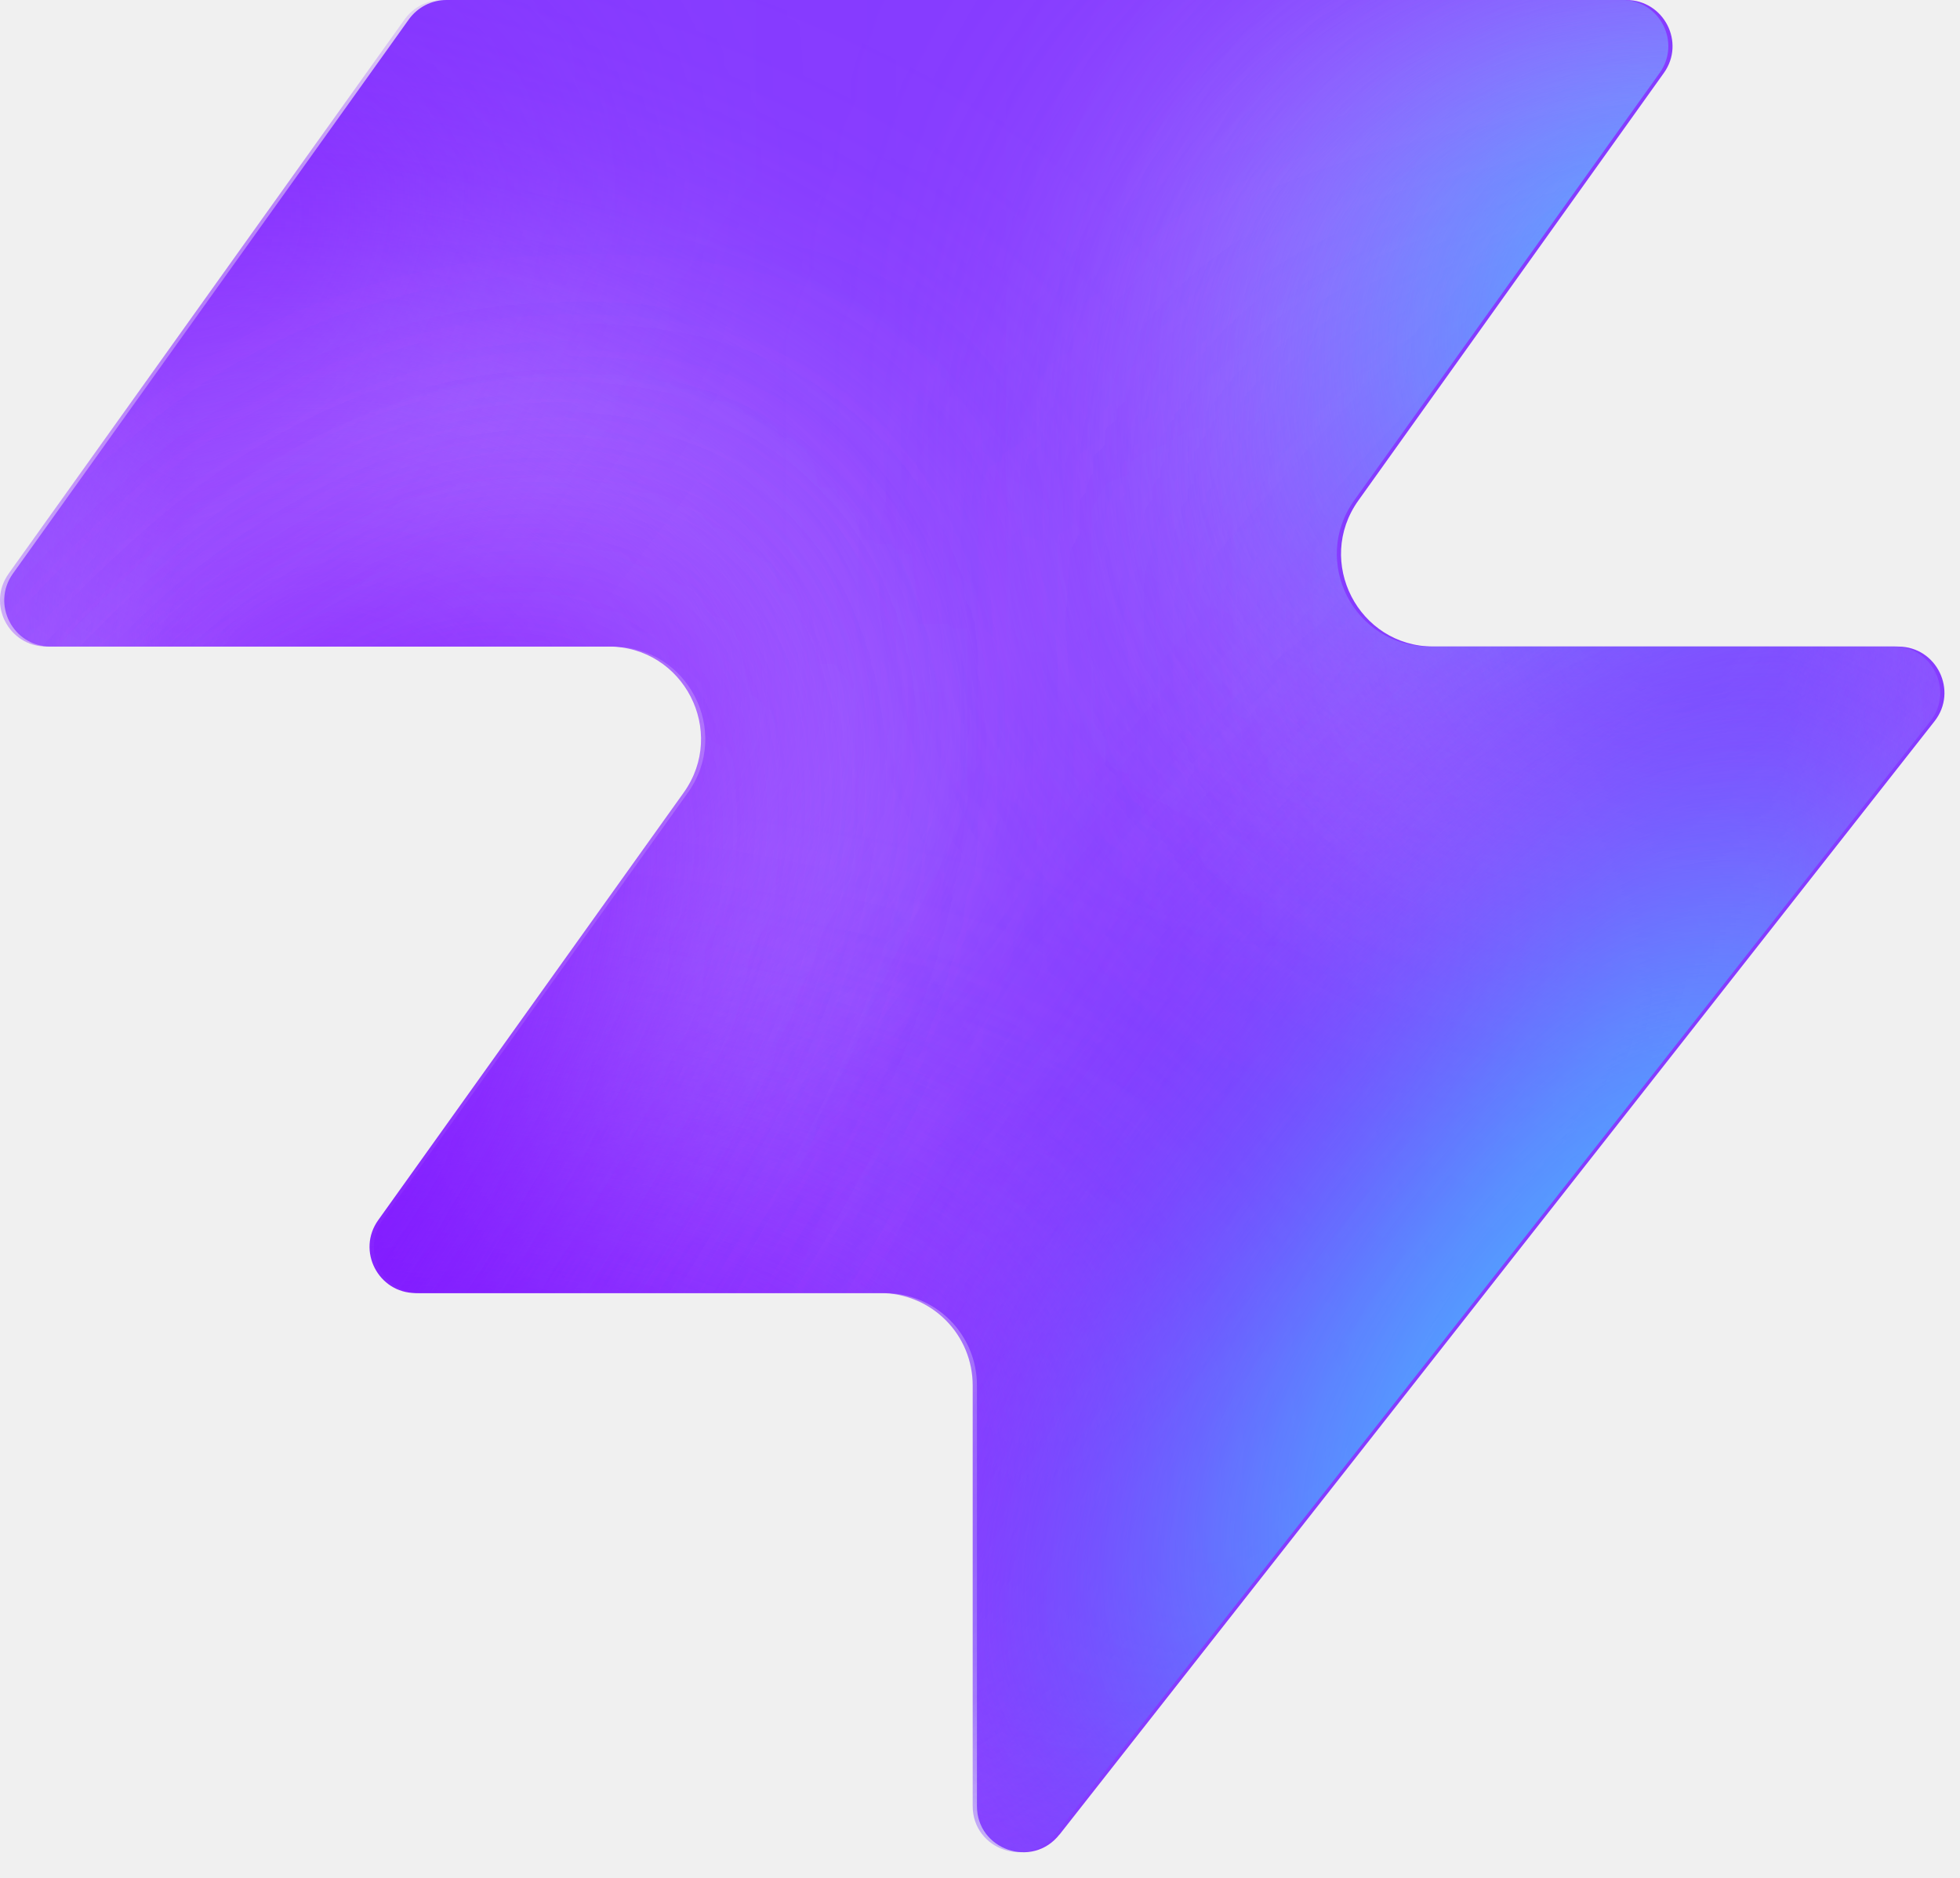
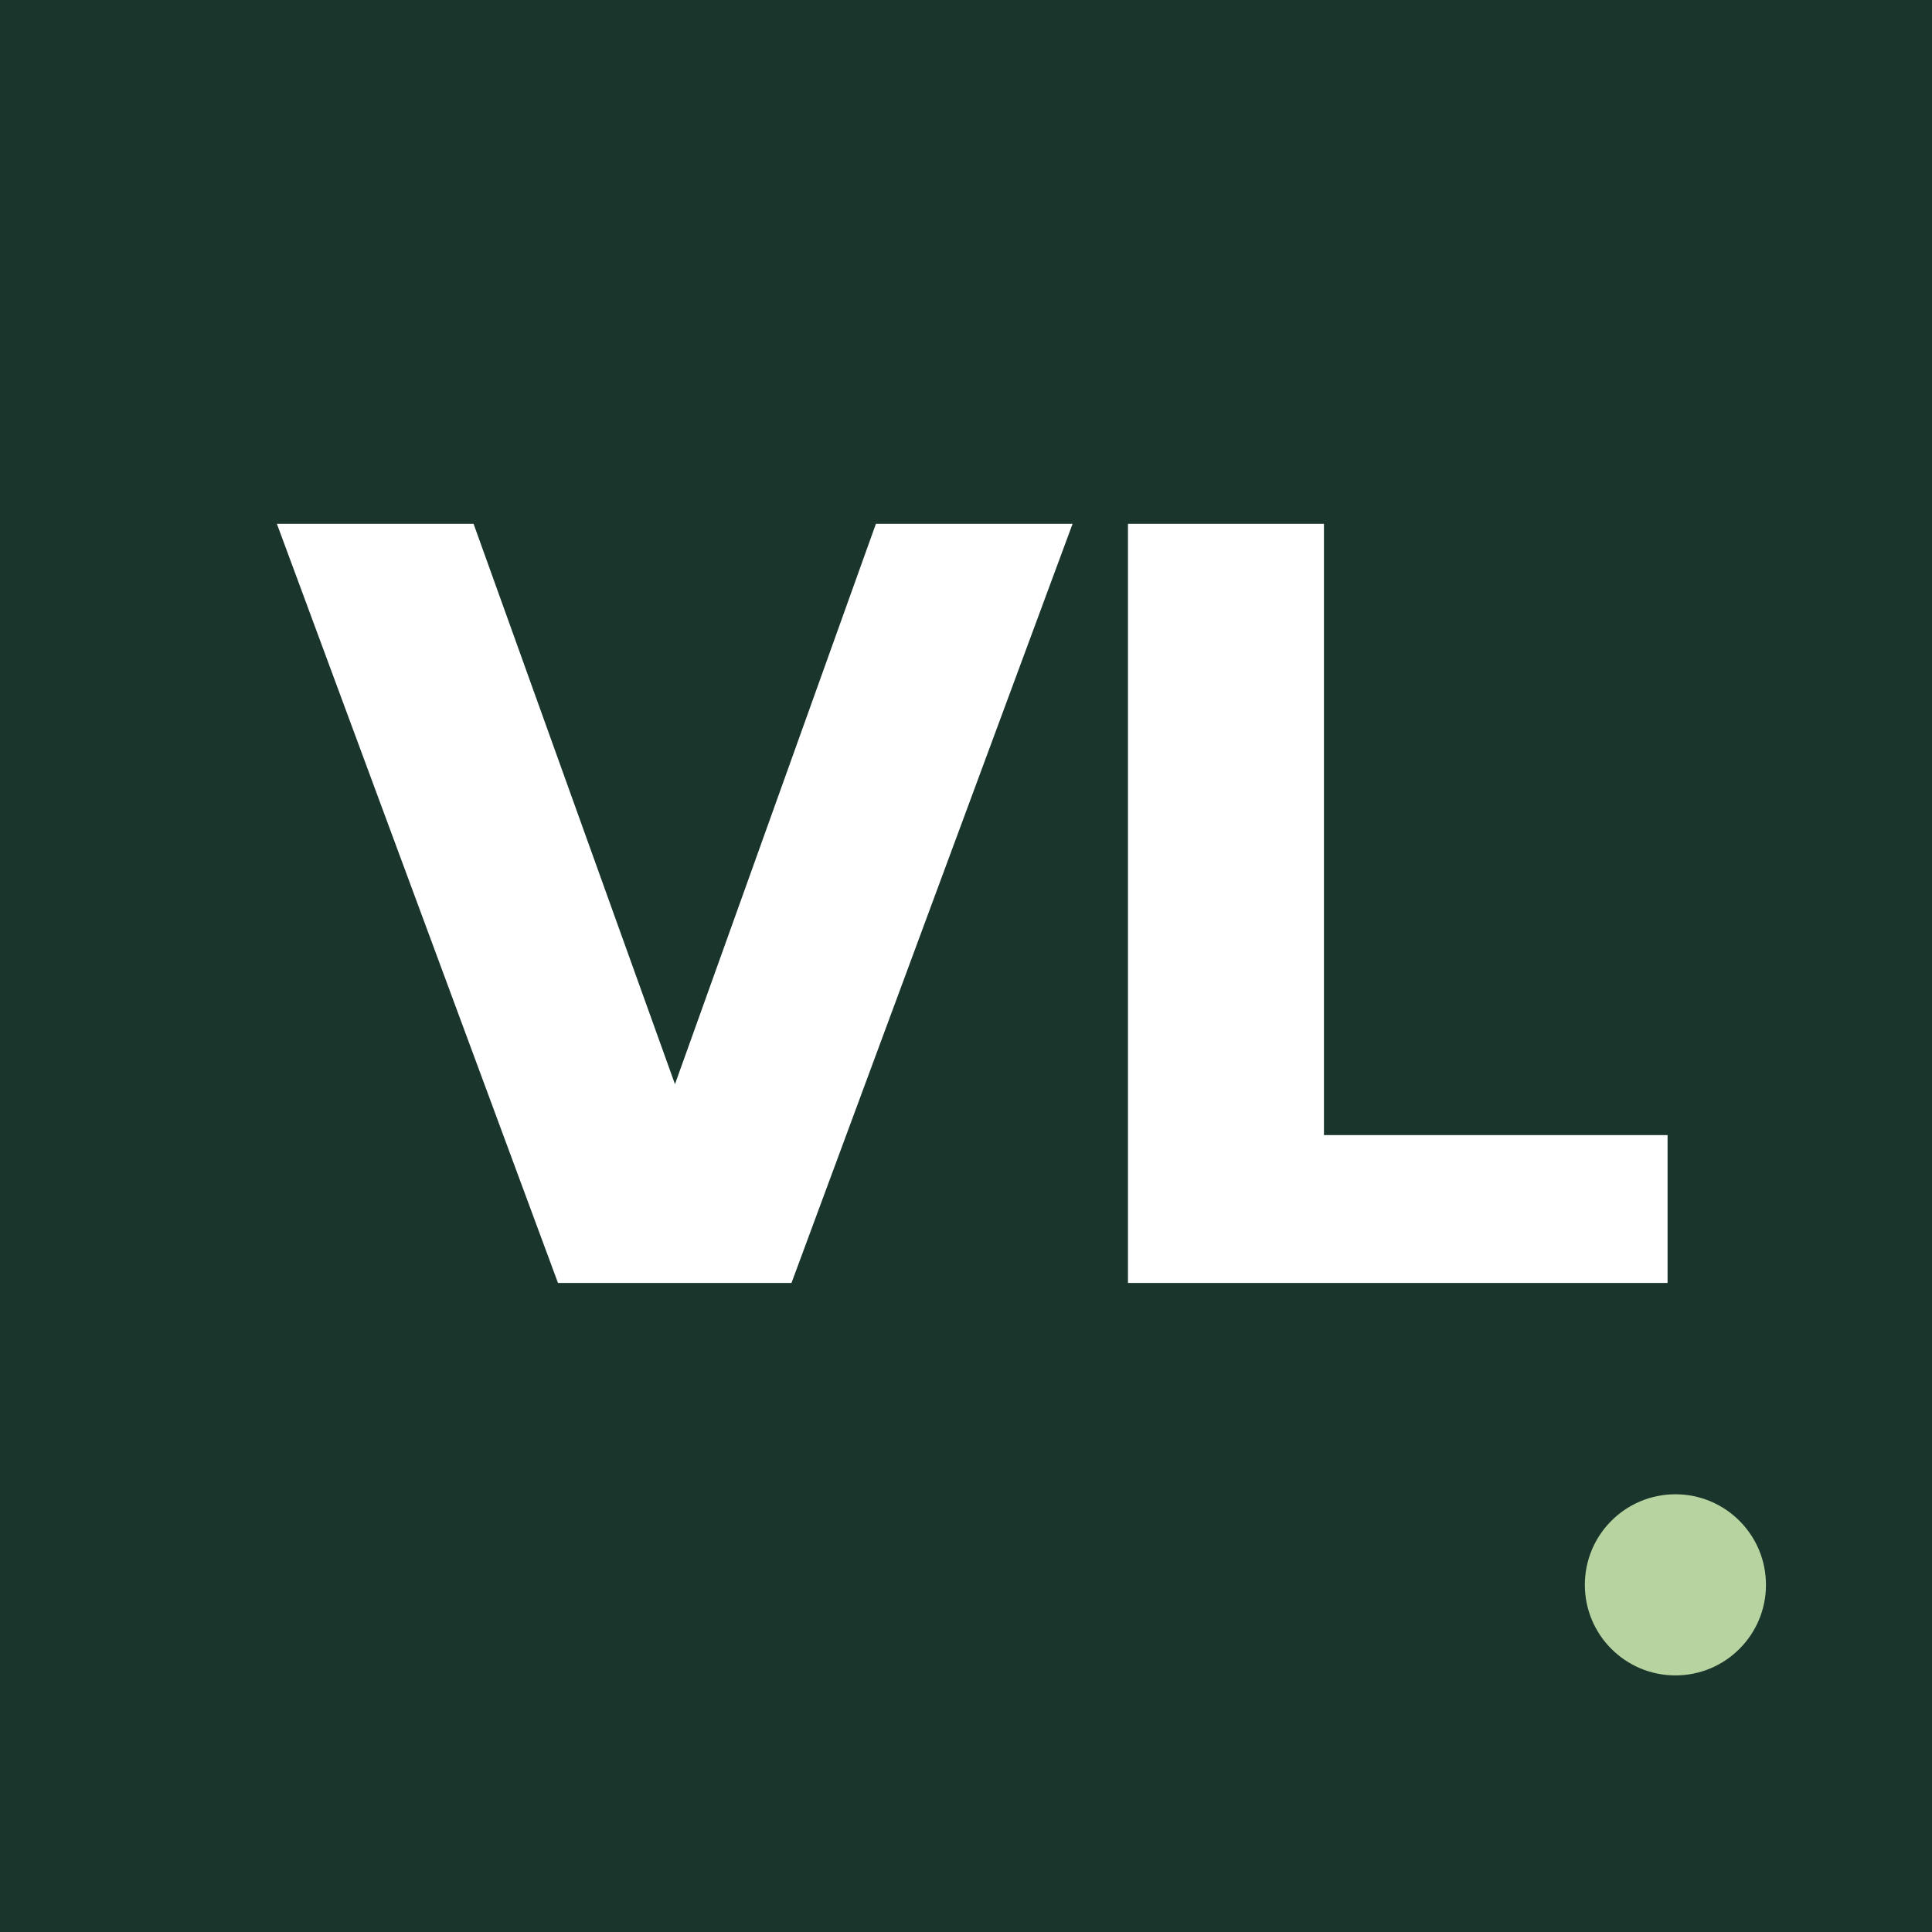
- <svg xmlns="http://www.w3.org/2000/svg" width="48" height="46" fill="none" viewBox="0 0 48 46">
-   <path fill="#863bff" d="M25.946 44.938c-.664.845-2.021.375-2.021-.698V33.937a2.26 2.26 0 0 0-2.262-2.262H10.287c-.92 0-1.456-1.04-.92-1.788l7.48-10.471c1.07-1.497 0-3.578-1.842-3.578H1.237c-.92 0-1.456-1.04-.92-1.788L10.013.474c.214-.297.556-.474.92-.474h28.894c.92 0 1.456 1.04.92 1.788l-7.48 10.471c-1.07 1.498 0 3.579 1.842 3.579h11.377c.943 0 1.473 1.088.89 1.83L25.947 44.94z" style="fill:#863bff;fill:color(display-p3 .525 .23 1);fill-opacity:1" />
-   <mask id="a" width="48" height="46" x="0" y="0" maskUnits="userSpaceOnUse" style="mask-type:alpha">
-     <path fill="#000" d="M25.842 44.938c-.664.844-2.021.375-2.021-.698V33.937a2.26 2.26 0 0 0-2.262-2.262H10.183c-.92 0-1.456-1.04-.92-1.788l7.48-10.471c1.07-1.498 0-3.579-1.842-3.579H1.133c-.92 0-1.456-1.04-.92-1.787L9.91.473c.214-.297.556-.474.92-.474h28.894c.92 0 1.456 1.04.92 1.788l-7.48 10.471c-1.07 1.498 0 3.578 1.842 3.578h11.377c.943 0 1.473 1.088.89 1.832L25.843 44.94z" style="fill:#000;fill-opacity:1" />
-   </mask>
-   <g mask="url(#a)">
-     <g filter="url(#b)">
-       <ellipse cx="5.508" cy="14.704" fill="#ede6ff" rx="5.508" ry="14.704" style="fill:#ede6ff;fill:color(display-p3 .927 .903 1);fill-opacity:1" transform="matrix(.00324 1 1 -.00324 -4.47 31.516)" />
-     </g>
-     <g filter="url(#c)">
-       <ellipse cx="10.399" cy="29.851" fill="#ede6ff" rx="10.399" ry="29.851" style="fill:#ede6ff;fill:color(display-p3 .927 .903 1);fill-opacity:1" transform="matrix(.00324 1 1 -.00324 -39.328 7.883)" />
-     </g>
-     <g filter="url(#d)">
-       <ellipse cx="5.508" cy="30.487" fill="#7e14ff" rx="5.508" ry="30.487" style="fill:#7e14ff;fill:color(display-p3 .492 .077 1);fill-opacity:1" transform="rotate(89.814 -25.913 -14.639)scale(1 -1)" />
-     </g>
-     <g filter="url(#e)">
-       <ellipse cx="5.508" cy="30.599" fill="#7e14ff" rx="5.508" ry="30.599" style="fill:#7e14ff;fill:color(display-p3 .492 .077 1);fill-opacity:1" transform="rotate(89.814 -32.644 -3.334)scale(1 -1)" />
-     </g>
-     <g filter="url(#f)">
-       <ellipse cx="5.508" cy="30.599" fill="#7e14ff" rx="5.508" ry="30.599" style="fill:#7e14ff;fill:color(display-p3 .492 .077 1);fill-opacity:1" transform="matrix(.00324 1 1 -.00324 -34.34 30.47)" />
-     </g>
-     <g filter="url(#g)">
-       <ellipse cx="14.072" cy="22.078" fill="#ede6ff" rx="14.072" ry="22.078" style="fill:#ede6ff;fill:color(display-p3 .927 .903 1);fill-opacity:1" transform="rotate(93.35 24.506 48.493)scale(-1 1)" />
-     </g>
-     <g filter="url(#h)">
-       <ellipse cx="3.47" cy="21.501" fill="#7e14ff" rx="3.47" ry="21.501" style="fill:#7e14ff;fill:color(display-p3 .492 .077 1);fill-opacity:1" transform="rotate(89.009 28.708 47.59)scale(-1 1)" />
-     </g>
-     <g filter="url(#i)">
-       <ellipse cx="3.47" cy="21.501" fill="#7e14ff" rx="3.47" ry="21.501" style="fill:#7e14ff;fill:color(display-p3 .492 .077 1);fill-opacity:1" transform="rotate(89.009 28.708 47.59)scale(-1 1)" />
-     </g>
-     <g filter="url(#j)">
-       <ellipse cx=".387" cy="8.972" fill="#7e14ff" rx="4.407" ry="29.108" style="fill:#7e14ff;fill:color(display-p3 .492 .077 1);fill-opacity:1" transform="rotate(39.51 .387 8.972)" />
-     </g>
-     <g filter="url(#k)">
-       <ellipse cx="47.523" cy="-6.092" fill="#7e14ff" rx="4.407" ry="29.108" style="fill:#7e14ff;fill:color(display-p3 .492 .077 1);fill-opacity:1" transform="rotate(37.892 47.523 -6.092)" />
-     </g>
-     <g filter="url(#l)">
-       <ellipse cx="41.412" cy="6.333" fill="#47bfff" rx="5.971" ry="9.665" style="fill:#47bfff;fill:color(display-p3 .28 .748 1);fill-opacity:1" transform="rotate(37.892 41.412 6.333)" />
-     </g>
-     <g filter="url(#m)">
-       <ellipse cx="-1.879" cy="38.332" fill="#7e14ff" rx="4.407" ry="29.108" style="fill:#7e14ff;fill:color(display-p3 .492 .077 1);fill-opacity:1" transform="rotate(37.892 -1.88 38.332)" />
-     </g>
-     <g filter="url(#n)">
-       <ellipse cx="-1.879" cy="38.332" fill="#7e14ff" rx="4.407" ry="29.108" style="fill:#7e14ff;fill:color(display-p3 .492 .077 1);fill-opacity:1" transform="rotate(37.892 -1.88 38.332)" />
-     </g>
-     <g filter="url(#o)">
-       <ellipse cx="35.651" cy="29.907" fill="#7e14ff" rx="4.407" ry="29.108" style="fill:#7e14ff;fill:color(display-p3 .492 .077 1);fill-opacity:1" transform="rotate(37.892 35.651 29.907)" />
-     </g>
-     <g filter="url(#p)">
-       <ellipse cx="38.418" cy="32.4" fill="#47bfff" rx="5.971" ry="15.297" style="fill:#47bfff;fill:color(display-p3 .28 .748 1);fill-opacity:1" transform="rotate(37.892 38.418 32.4)" />
-     </g>
-   </g>
-   <defs>
-     <filter id="b" width="60.045" height="41.654" x="-19.77" y="16.149" color-interpolation-filters="sRGB" filterUnits="userSpaceOnUse">
-       <feFlood flood-opacity="0" result="BackgroundImageFix" />
-       <feBlend in="SourceGraphic" in2="BackgroundImageFix" result="shape" />
-       <feGaussianBlur result="effect1_foregroundBlur_2002_17158" stdDeviation="7.659" />
-     </filter>
-     <filter id="c" width="90.34" height="51.437" x="-54.613" y="-7.533" color-interpolation-filters="sRGB" filterUnits="userSpaceOnUse">
-       <feFlood flood-opacity="0" result="BackgroundImageFix" />
-       <feBlend in="SourceGraphic" in2="BackgroundImageFix" result="shape" />
-       <feGaussianBlur result="effect1_foregroundBlur_2002_17158" stdDeviation="7.659" />
-     </filter>
-     <filter id="d" width="79.355" height="29.4" x="-49.64" y="2.03" color-interpolation-filters="sRGB" filterUnits="userSpaceOnUse">
-       <feFlood flood-opacity="0" result="BackgroundImageFix" />
-       <feBlend in="SourceGraphic" in2="BackgroundImageFix" result="shape" />
-       <feGaussianBlur result="effect1_foregroundBlur_2002_17158" stdDeviation="4.596" />
-     </filter>
-     <filter id="e" width="79.579" height="29.4" x="-45.045" y="20.029" color-interpolation-filters="sRGB" filterUnits="userSpaceOnUse">
-       <feFlood flood-opacity="0" result="BackgroundImageFix" />
-       <feBlend in="SourceGraphic" in2="BackgroundImageFix" result="shape" />
-       <feGaussianBlur result="effect1_foregroundBlur_2002_17158" stdDeviation="4.596" />
-     </filter>
-     <filter id="f" width="79.579" height="29.4" x="-43.513" y="21.178" color-interpolation-filters="sRGB" filterUnits="userSpaceOnUse">
-       <feFlood flood-opacity="0" result="BackgroundImageFix" />
-       <feBlend in="SourceGraphic" in2="BackgroundImageFix" result="shape" />
-       <feGaussianBlur result="effect1_foregroundBlur_2002_17158" stdDeviation="4.596" />
-     </filter>
-     <filter id="g" width="74.749" height="58.852" x="15.756" y="-17.901" color-interpolation-filters="sRGB" filterUnits="userSpaceOnUse">
-       <feFlood flood-opacity="0" result="BackgroundImageFix" />
-       <feBlend in="SourceGraphic" in2="BackgroundImageFix" result="shape" />
-       <feGaussianBlur result="effect1_foregroundBlur_2002_17158" stdDeviation="7.659" />
-     </filter>
-     <filter id="h" width="61.377" height="25.362" x="23.548" y="2.284" color-interpolation-filters="sRGB" filterUnits="userSpaceOnUse">
-       <feFlood flood-opacity="0" result="BackgroundImageFix" />
-       <feBlend in="SourceGraphic" in2="BackgroundImageFix" result="shape" />
-       <feGaussianBlur result="effect1_foregroundBlur_2002_17158" stdDeviation="4.596" />
-     </filter>
-     <filter id="i" width="61.377" height="25.362" x="23.548" y="2.284" color-interpolation-filters="sRGB" filterUnits="userSpaceOnUse">
-       <feFlood flood-opacity="0" result="BackgroundImageFix" />
-       <feBlend in="SourceGraphic" in2="BackgroundImageFix" result="shape" />
-       <feGaussianBlur result="effect1_foregroundBlur_2002_17158" stdDeviation="4.596" />
-     </filter>
-     <filter id="j" width="56.045" height="63.649" x="-27.636" y="-22.853" color-interpolation-filters="sRGB" filterUnits="userSpaceOnUse">
-       <feFlood flood-opacity="0" result="BackgroundImageFix" />
-       <feBlend in="SourceGraphic" in2="BackgroundImageFix" result="shape" />
-       <feGaussianBlur result="effect1_foregroundBlur_2002_17158" stdDeviation="4.596" />
-     </filter>
-     <filter id="k" width="54.814" height="64.646" x="20.116" y="-38.415" color-interpolation-filters="sRGB" filterUnits="userSpaceOnUse">
-       <feFlood flood-opacity="0" result="BackgroundImageFix" />
-       <feBlend in="SourceGraphic" in2="BackgroundImageFix" result="shape" />
-       <feGaussianBlur result="effect1_foregroundBlur_2002_17158" stdDeviation="4.596" />
-     </filter>
-     <filter id="l" width="33.541" height="35.313" x="24.641" y="-11.323" color-interpolation-filters="sRGB" filterUnits="userSpaceOnUse">
-       <feFlood flood-opacity="0" result="BackgroundImageFix" />
-       <feBlend in="SourceGraphic" in2="BackgroundImageFix" result="shape" />
-       <feGaussianBlur result="effect1_foregroundBlur_2002_17158" stdDeviation="4.596" />
-     </filter>
-     <filter id="m" width="54.814" height="64.646" x="-29.286" y="6.009" color-interpolation-filters="sRGB" filterUnits="userSpaceOnUse">
-       <feFlood flood-opacity="0" result="BackgroundImageFix" />
-       <feBlend in="SourceGraphic" in2="BackgroundImageFix" result="shape" />
-       <feGaussianBlur result="effect1_foregroundBlur_2002_17158" stdDeviation="4.596" />
-     </filter>
-     <filter id="n" width="54.814" height="64.646" x="-29.286" y="6.009" color-interpolation-filters="sRGB" filterUnits="userSpaceOnUse">
-       <feFlood flood-opacity="0" result="BackgroundImageFix" />
-       <feBlend in="SourceGraphic" in2="BackgroundImageFix" result="shape" />
-       <feGaussianBlur result="effect1_foregroundBlur_2002_17158" stdDeviation="4.596" />
-     </filter>
-     <filter id="o" width="54.814" height="64.646" x="8.244" y="-2.416" color-interpolation-filters="sRGB" filterUnits="userSpaceOnUse">
-       <feFlood flood-opacity="0" result="BackgroundImageFix" />
-       <feBlend in="SourceGraphic" in2="BackgroundImageFix" result="shape" />
-       <feGaussianBlur result="effect1_foregroundBlur_2002_17158" stdDeviation="4.596" />
-     </filter>
-     <filter id="p" width="39.409" height="43.623" x="18.713" y="10.588" color-interpolation-filters="sRGB" filterUnits="userSpaceOnUse">
-       <feFlood flood-opacity="0" result="BackgroundImageFix" />
-       <feBlend in="SourceGraphic" in2="BackgroundImageFix" result="shape" />
-       <feGaussianBlur result="effect1_foregroundBlur_2002_17158" stdDeviation="4.596" />
-     </filter>
-   </defs>
+ <svg xmlns="http://www.w3.org/2000/svg" width="128" height="128" viewBox="0 0 128 128" role="img" aria-labelledby="title">
+   <rect width="128" height="128" fill="#19352c" />
+   <text x="18" y="85" font-family="DejaVu Sans,Arial,sans-serif" font-weight="700" letter-spacing="-3" font-size="69" fill="#fff">VL</text>
+   <circle cx="111" cy="105" r="6" fill="#b7d4a0" />
</svg>
